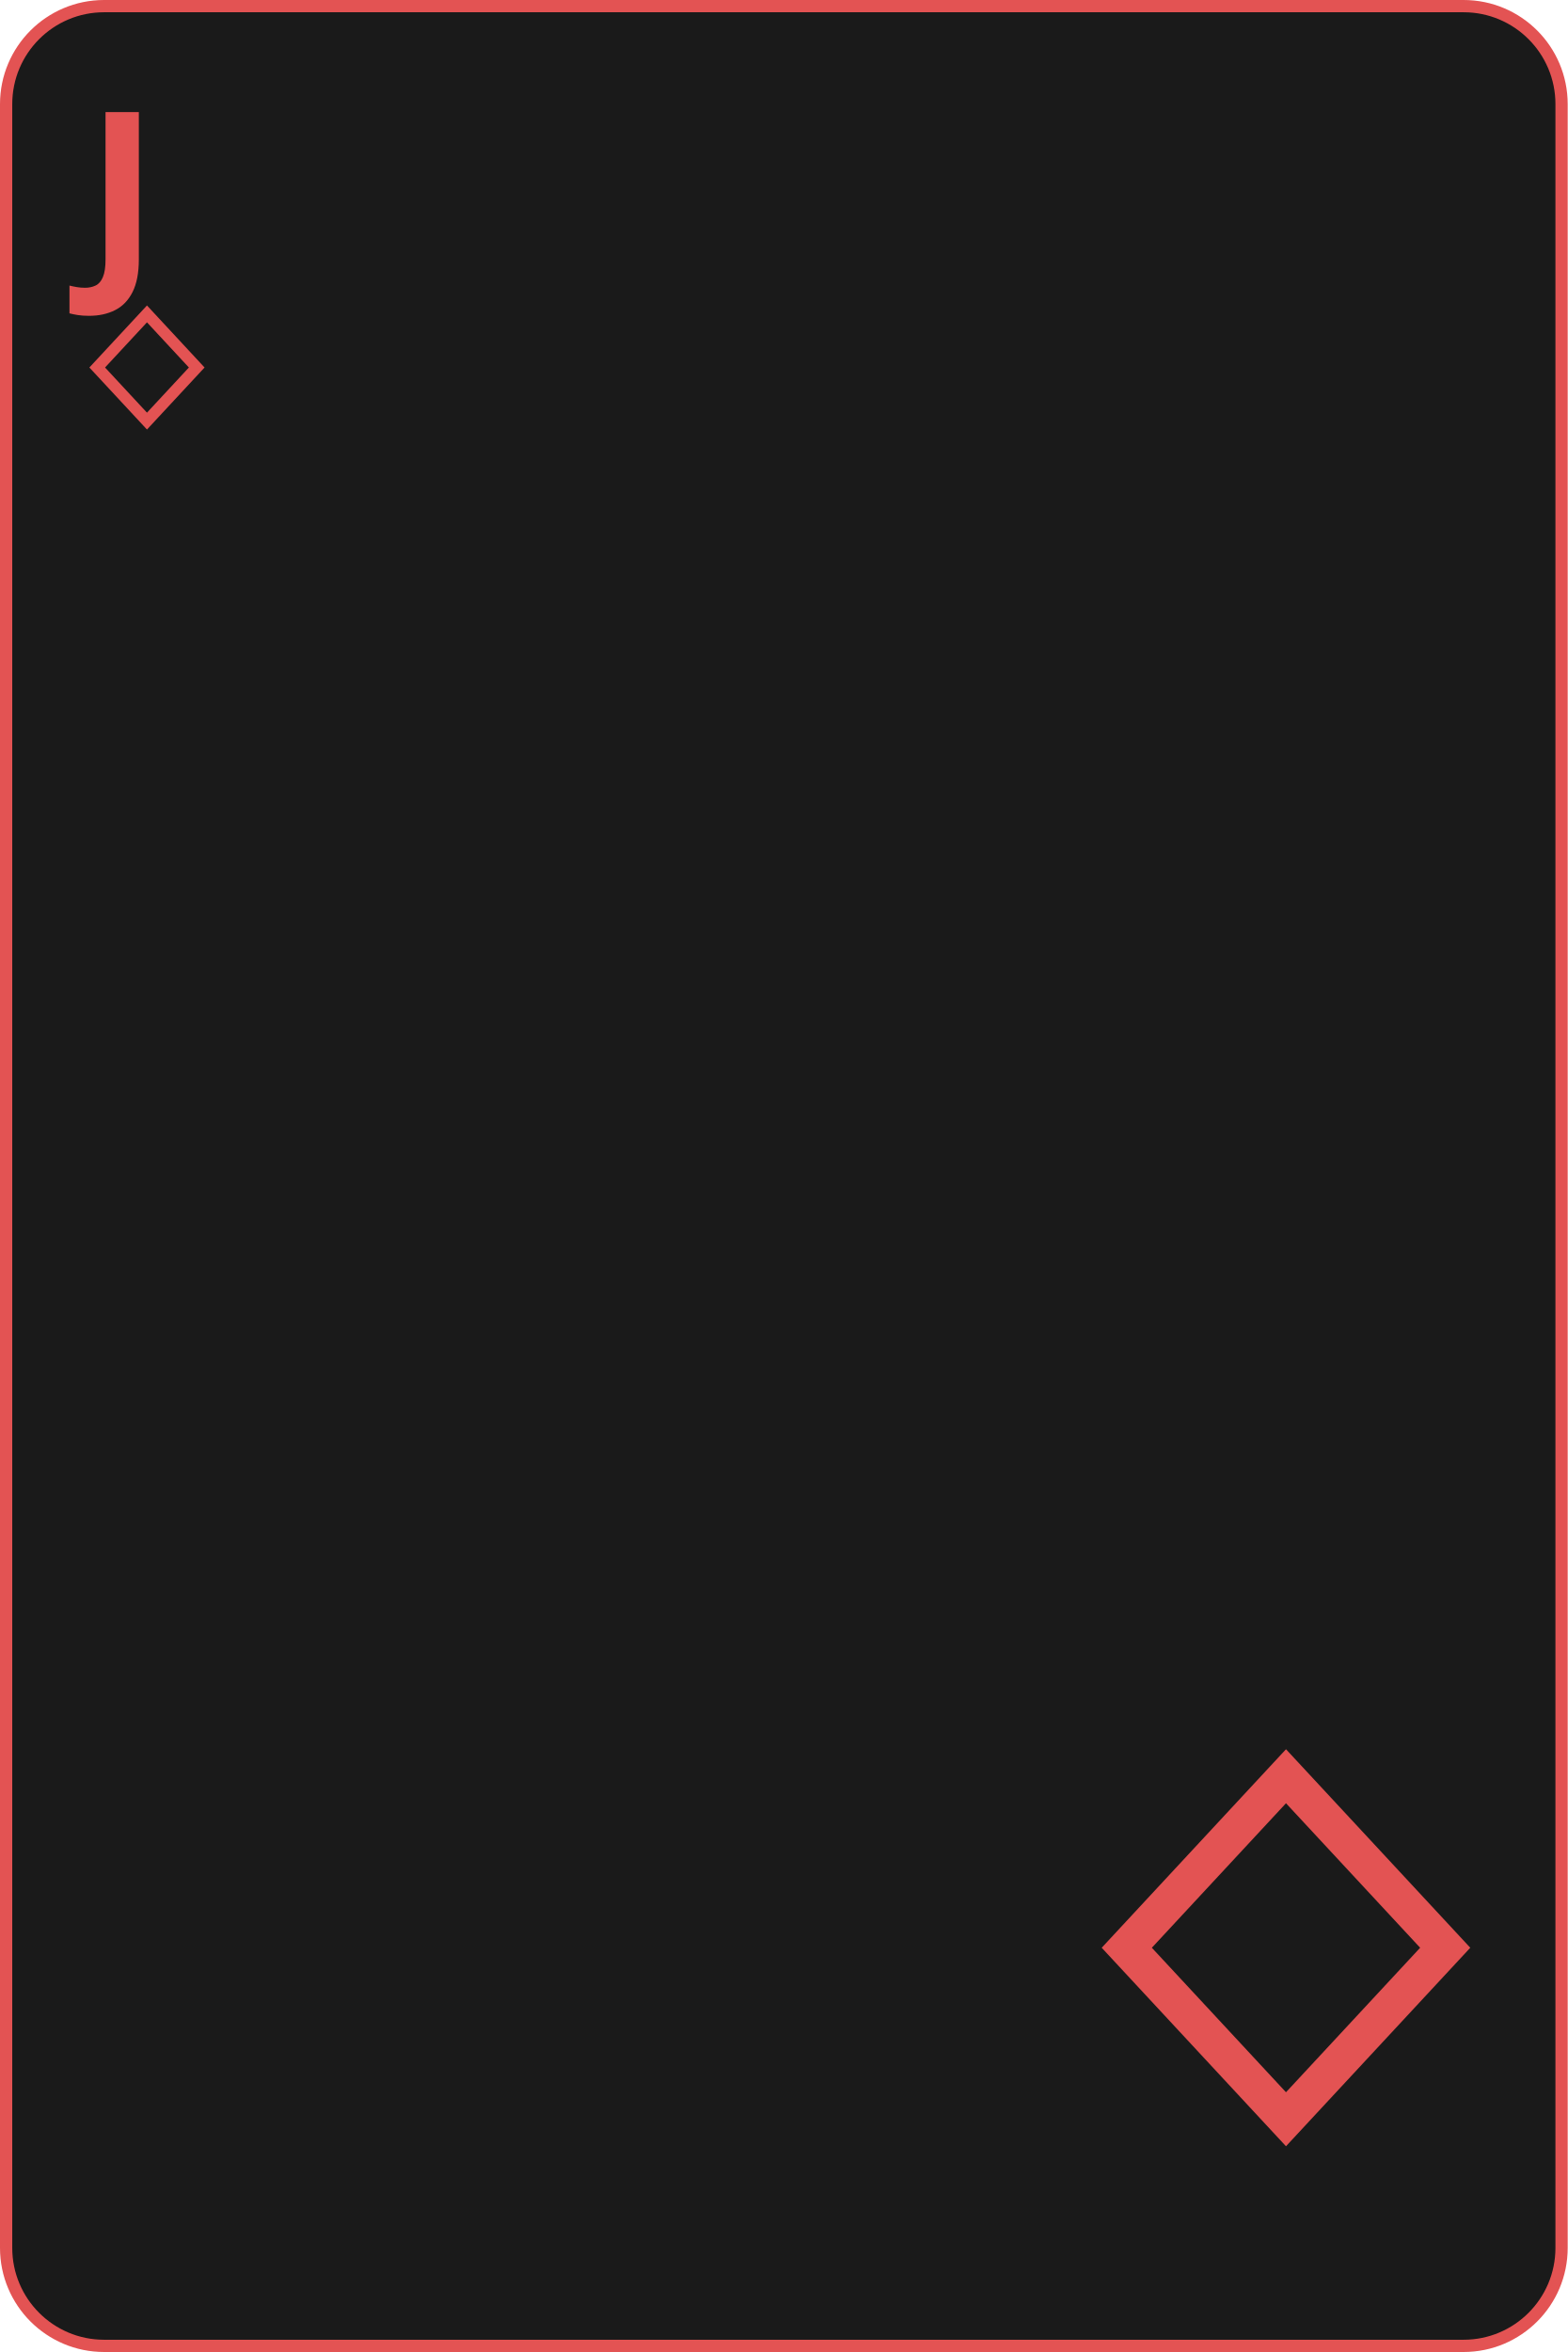
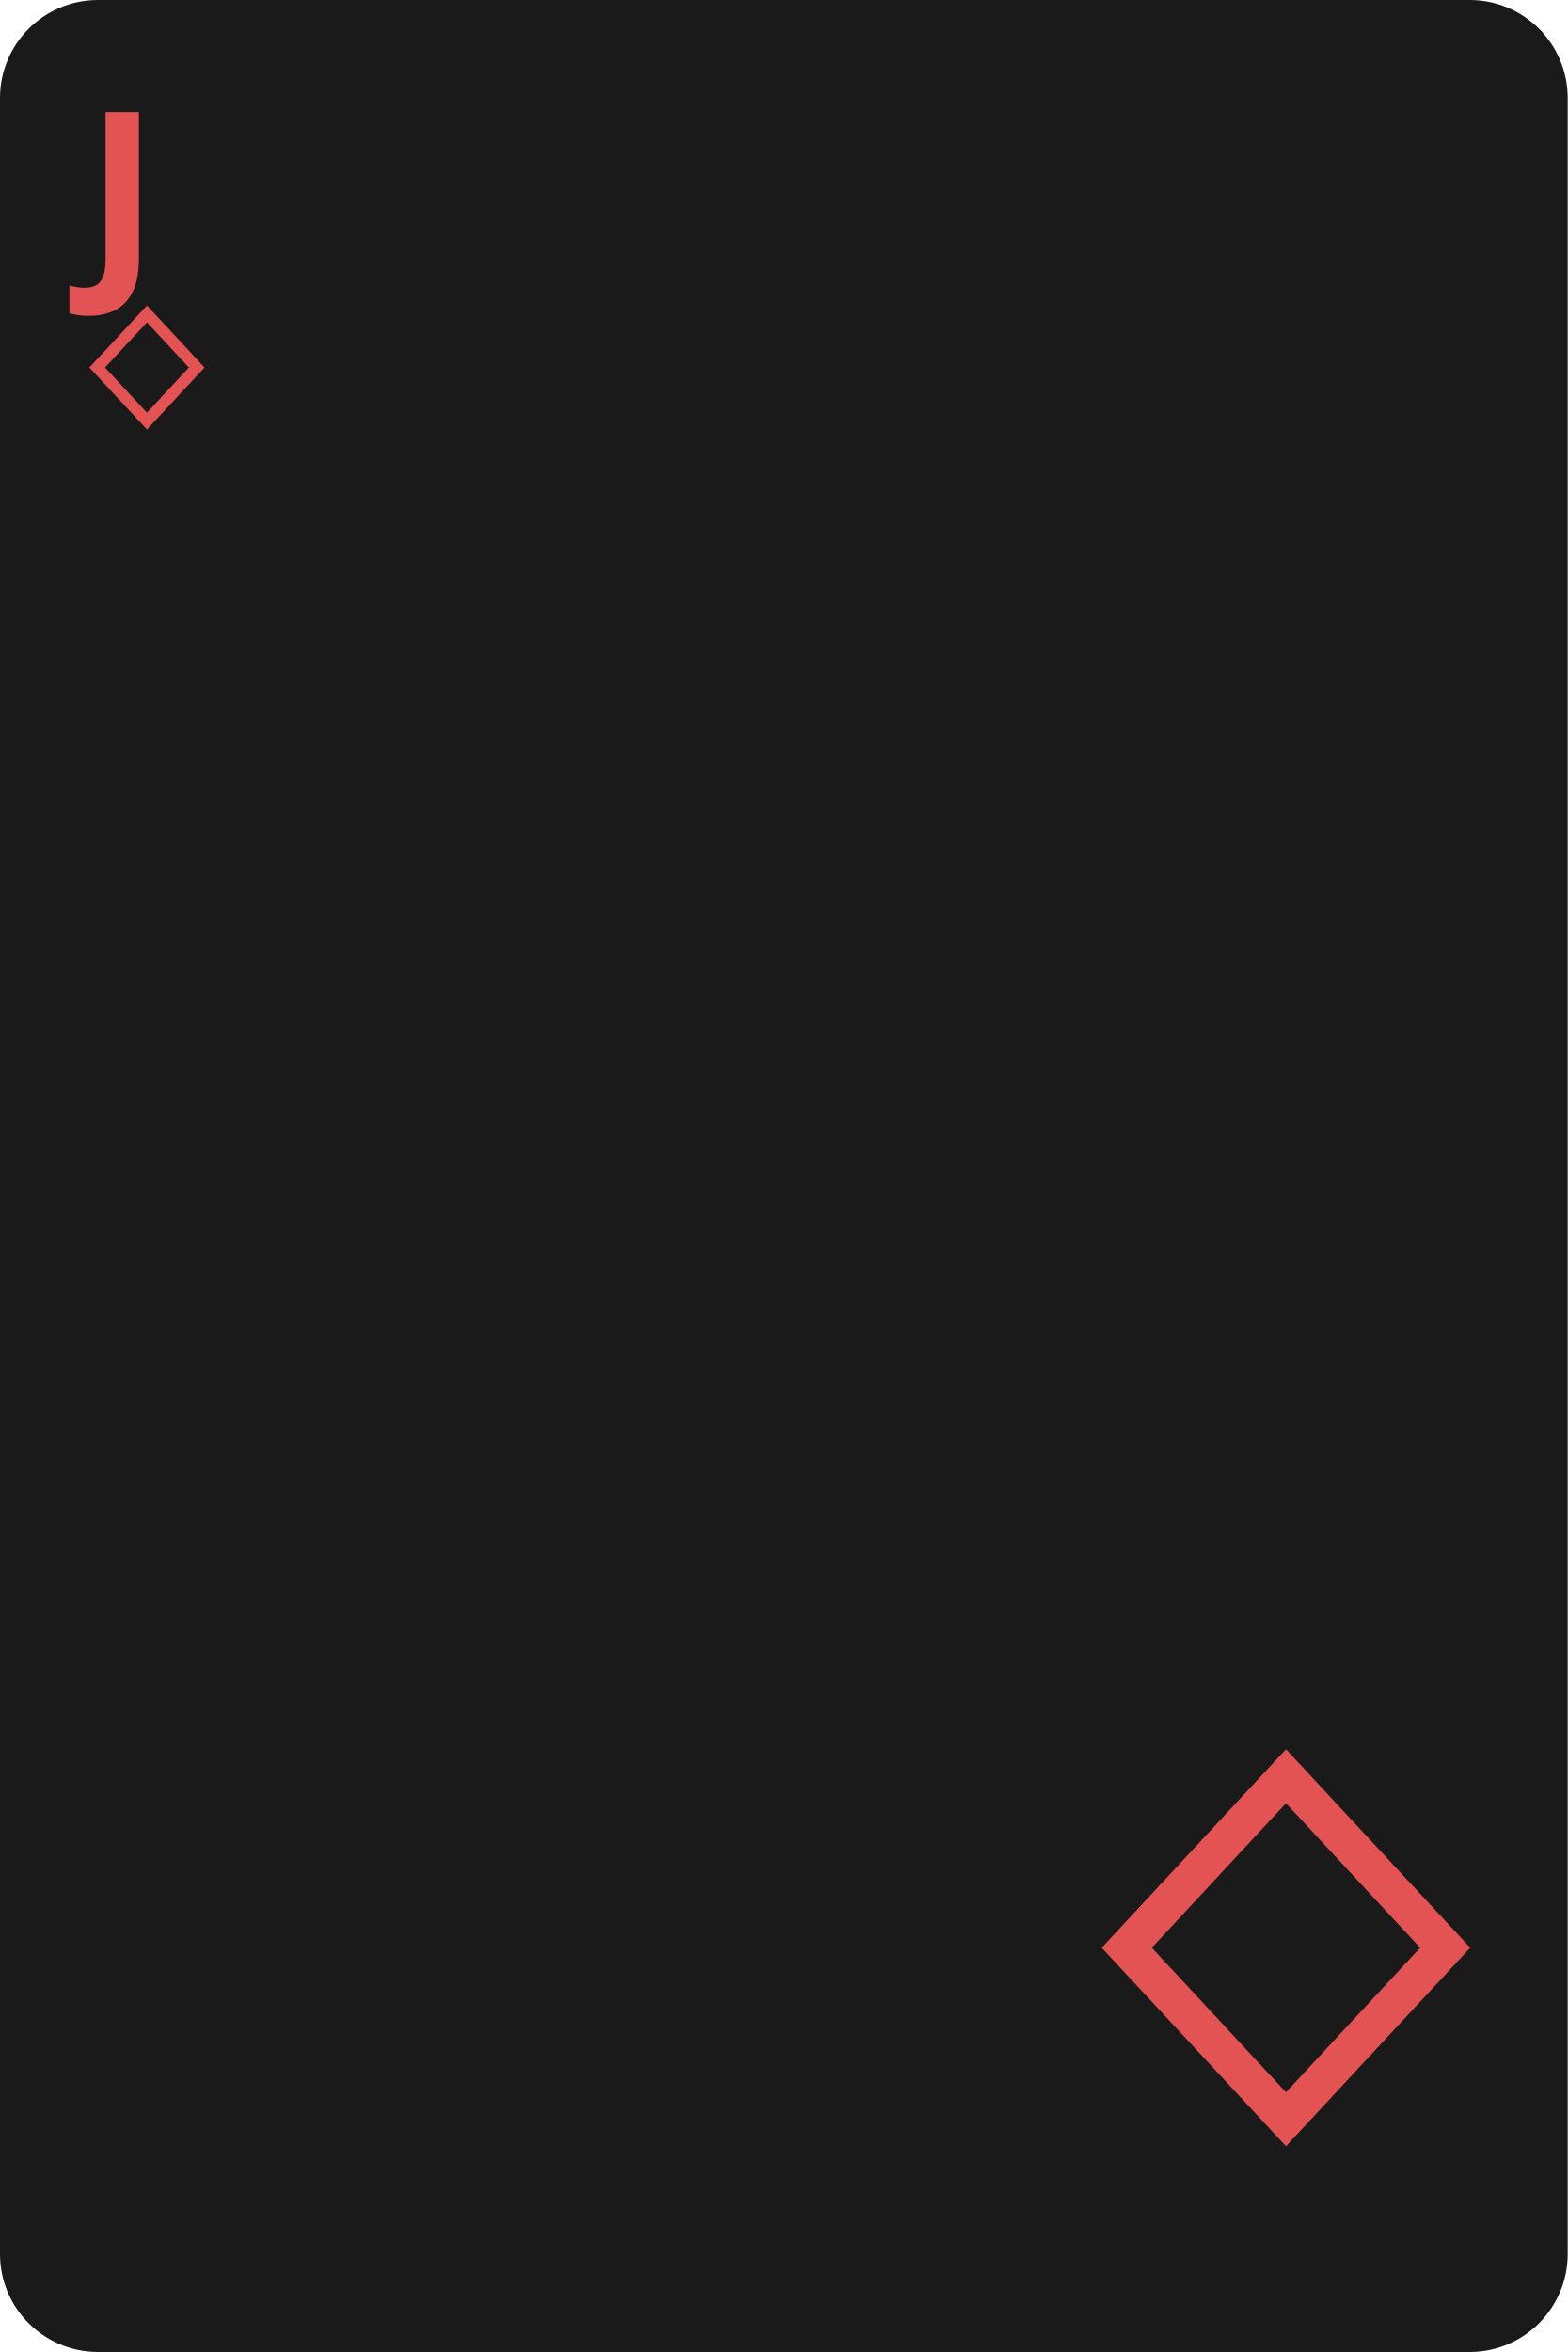
<svg xmlns="http://www.w3.org/2000/svg" width="256" height="384" viewBox="0 0 256 384">
-   <rect x="1" y="1" width="254" height="382" rx="16" ry="16" fill="#1a1a1a" stroke="#e35353" stroke-width="2" />
+   <rect x="0" y="0" width="256" height="384" rx="16" ry="16" fill="#1a1a1a" />
  <text x="14" y="44" font-family="Fira Mono" font-size="36" font-weight="700" fill="#e35353">J</text>
  <g transform="translate(14 50) scale(0.625)">
    <path d="M16,2 L 29,16 L 16,30 L 3,16 Z" fill="none" stroke="#e35353" stroke-width="3" />
  </g>
  <g transform="translate(178 286) scale(2)">
    <path d="M16,2 L 29,16 L 16,30 L 3,16 Z" fill="none" stroke="#e35353" stroke-width="3" />
  </g>
</svg>
